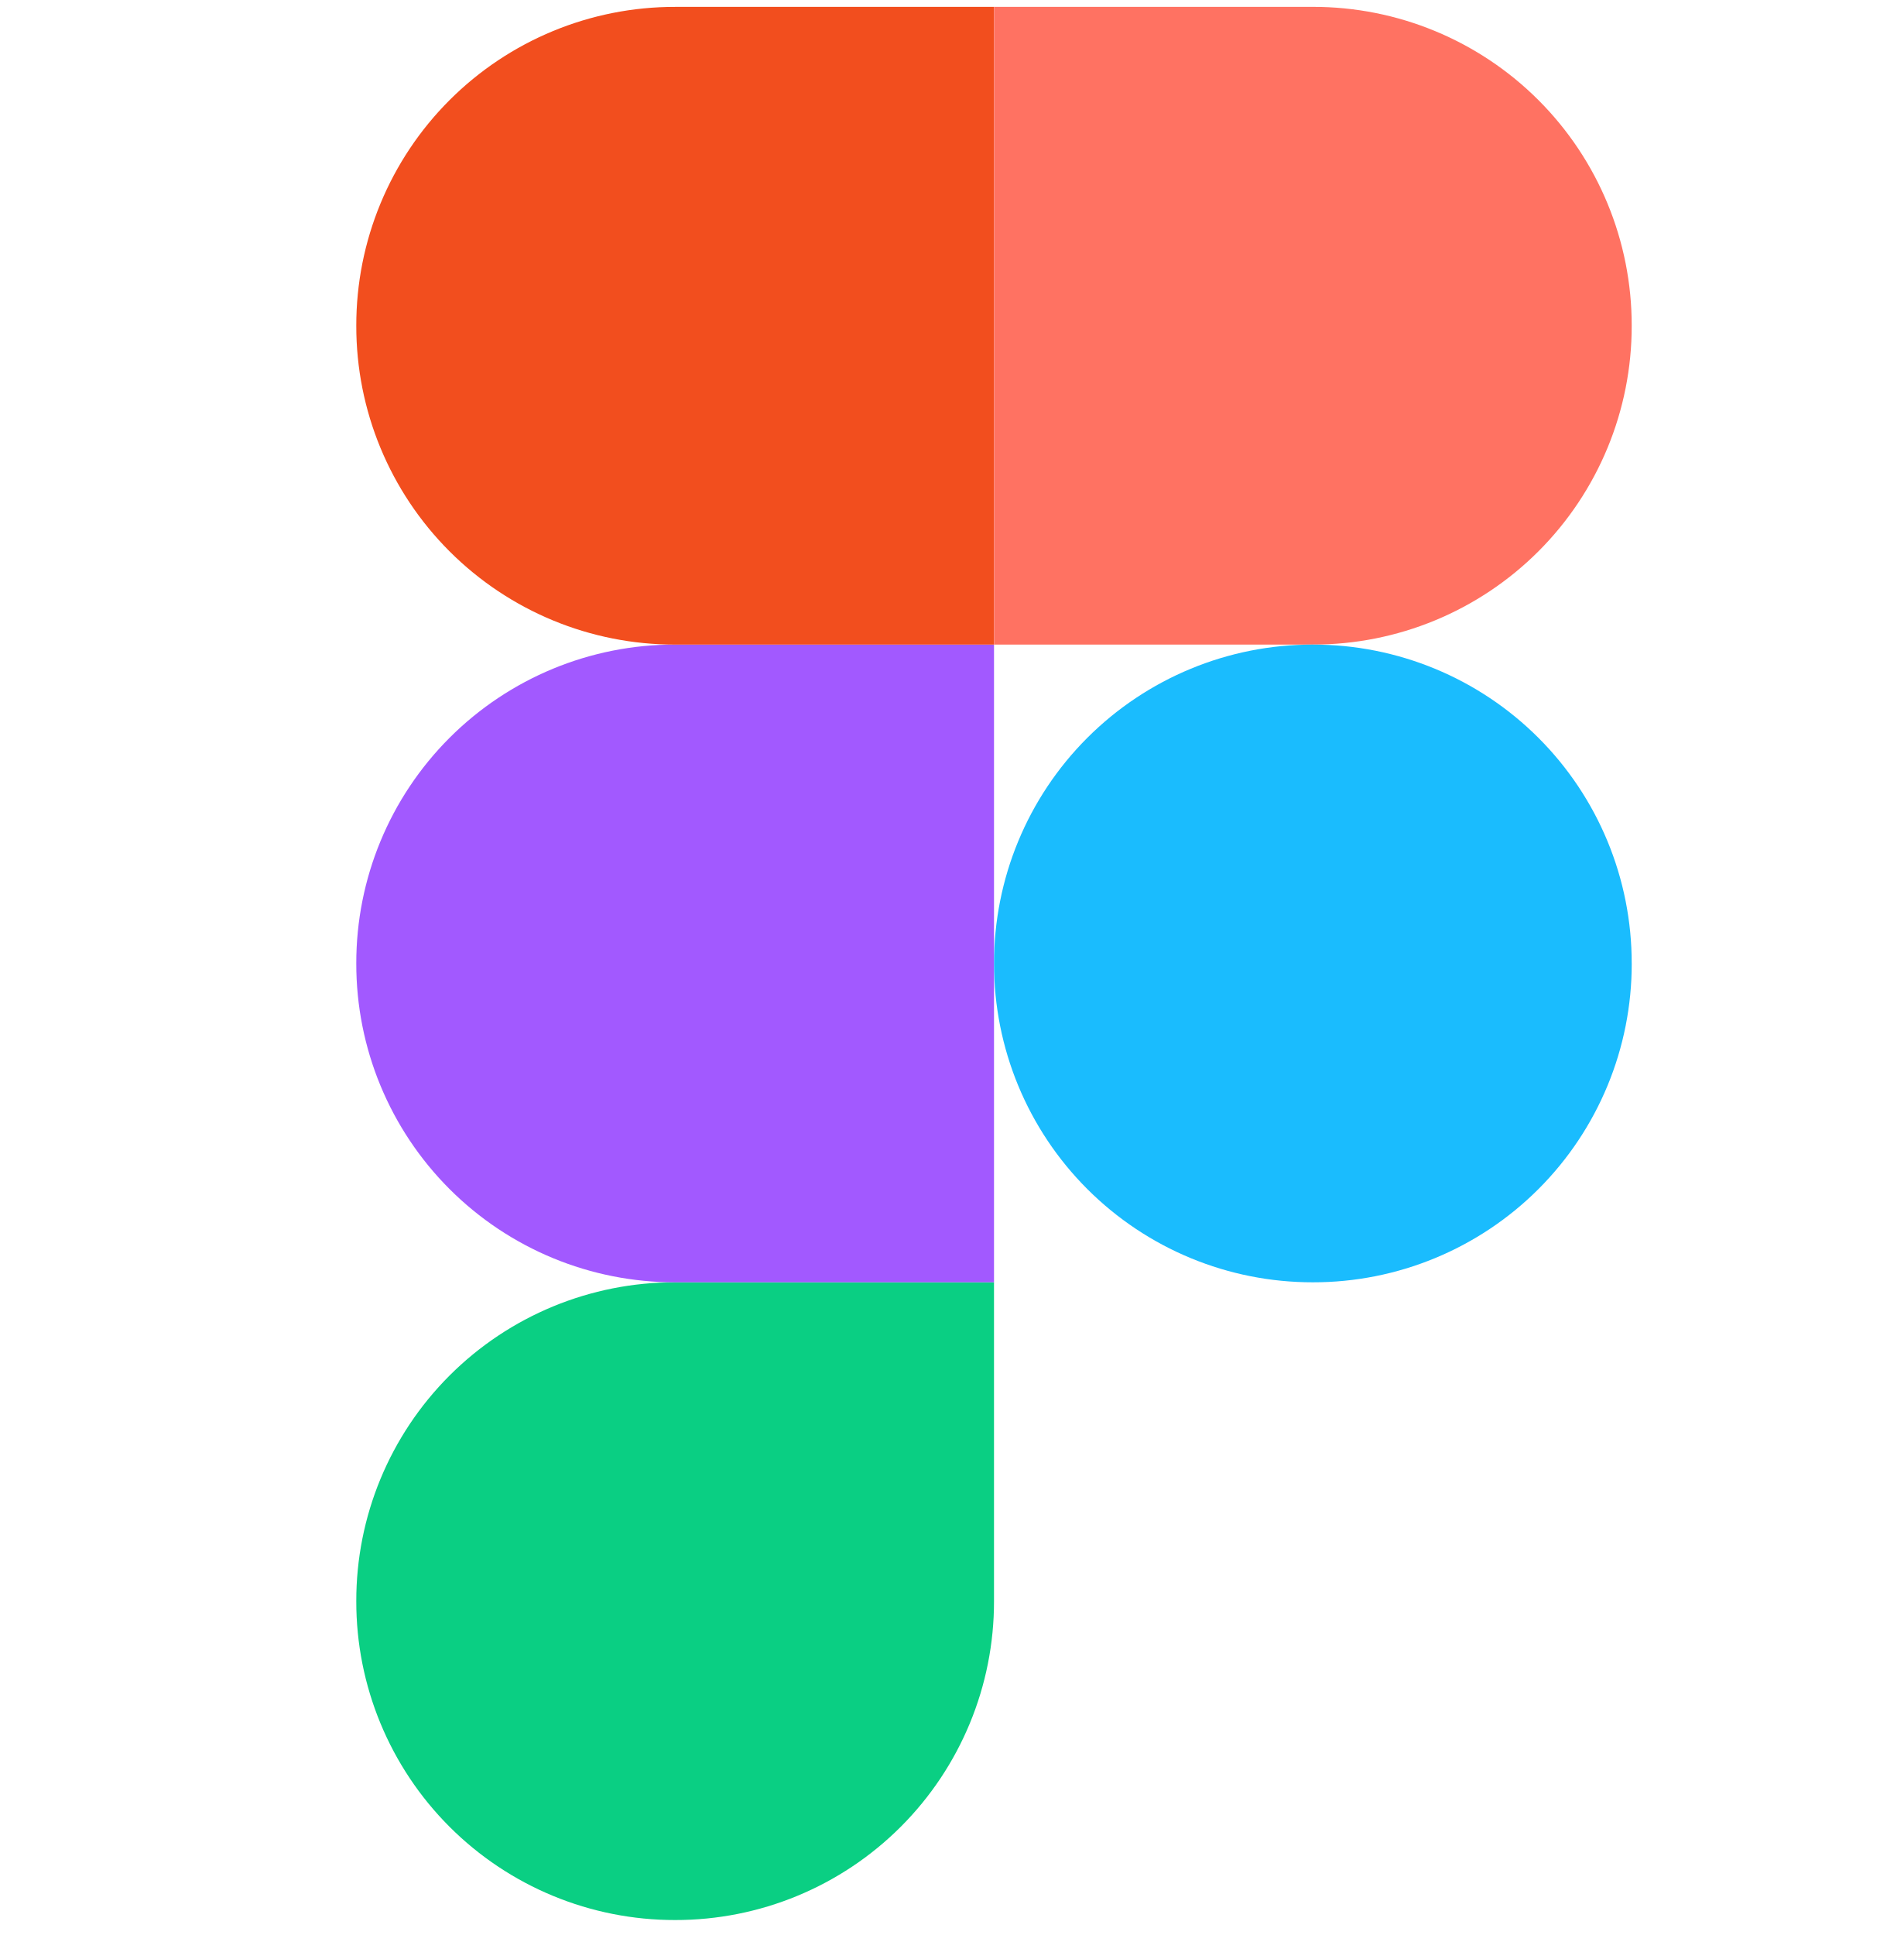
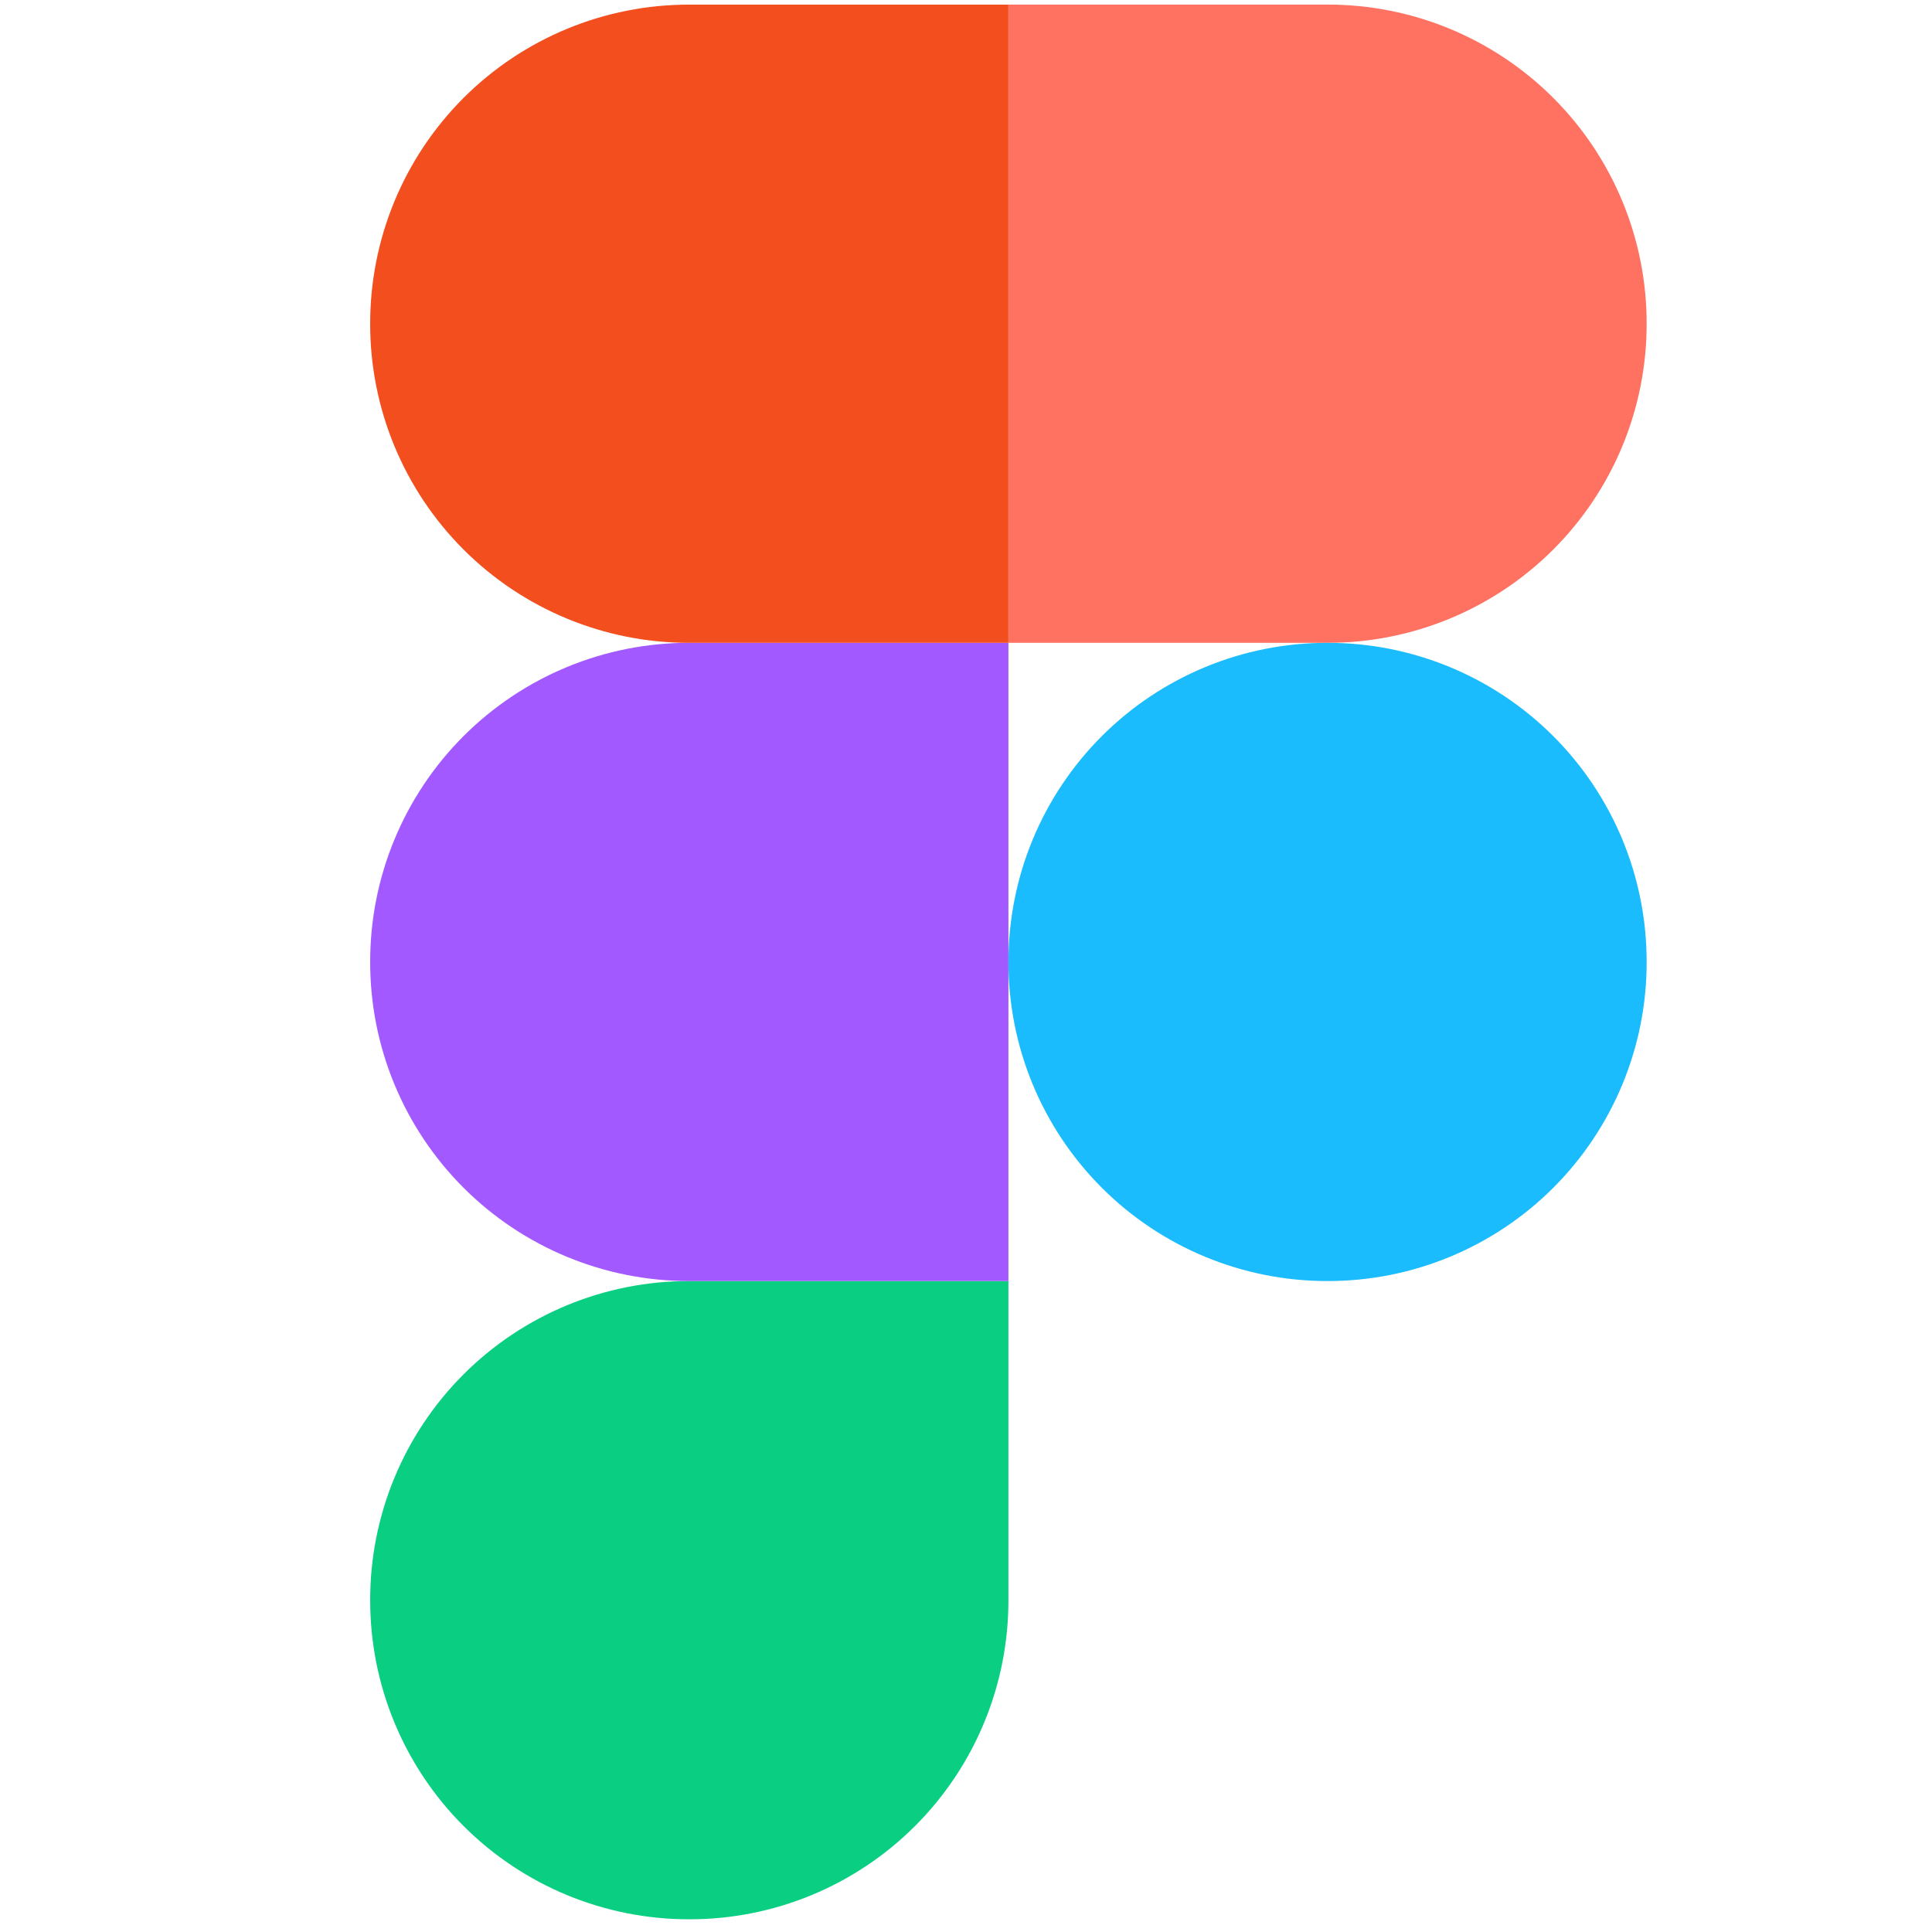
- <svg xmlns="http://www.w3.org/2000/svg" width="60" height="61" viewBox="0 0 70 71" fill="none">
+ <svg xmlns="http://www.w3.org/2000/svg" width="40" height="40" viewBox="0 0 70 71" fill="none">
  <path d="M24.832 70.533a11.71 11.71 0 0011.727-11.728V47.078H24.832a11.71 11.71 0 00-11.728 11.727 11.71 11.71 0 0011.728 11.728z" fill="#0ACF83" />
  <path d="M13.104 35.35a11.71 11.71 0 0111.728-11.727h11.727v23.455H24.832a11.71 11.71 0 01-11.728-11.727z" fill="#A259FF" />
  <path d="M13.104 11.896A11.71 11.71 0 0124.832.17h11.727v23.454H24.832a11.71 11.71 0 01-11.728-11.727z" fill="#F24E1E" />
  <path d="M36.559.169h11.727a11.71 11.71 0 0111.727 11.727 11.71 11.71 0 01-11.727 11.727H36.56V.17z" fill="#FF7262" />
  <path d="M60.014 35.35a11.71 11.71 0 01-11.728 11.728A11.71 11.71 0 0136.56 35.351a11.71 11.71 0 0111.727-11.727A11.71 11.71 0 0160.013 35.35z" fill="#1ABCFE" />
</svg>
